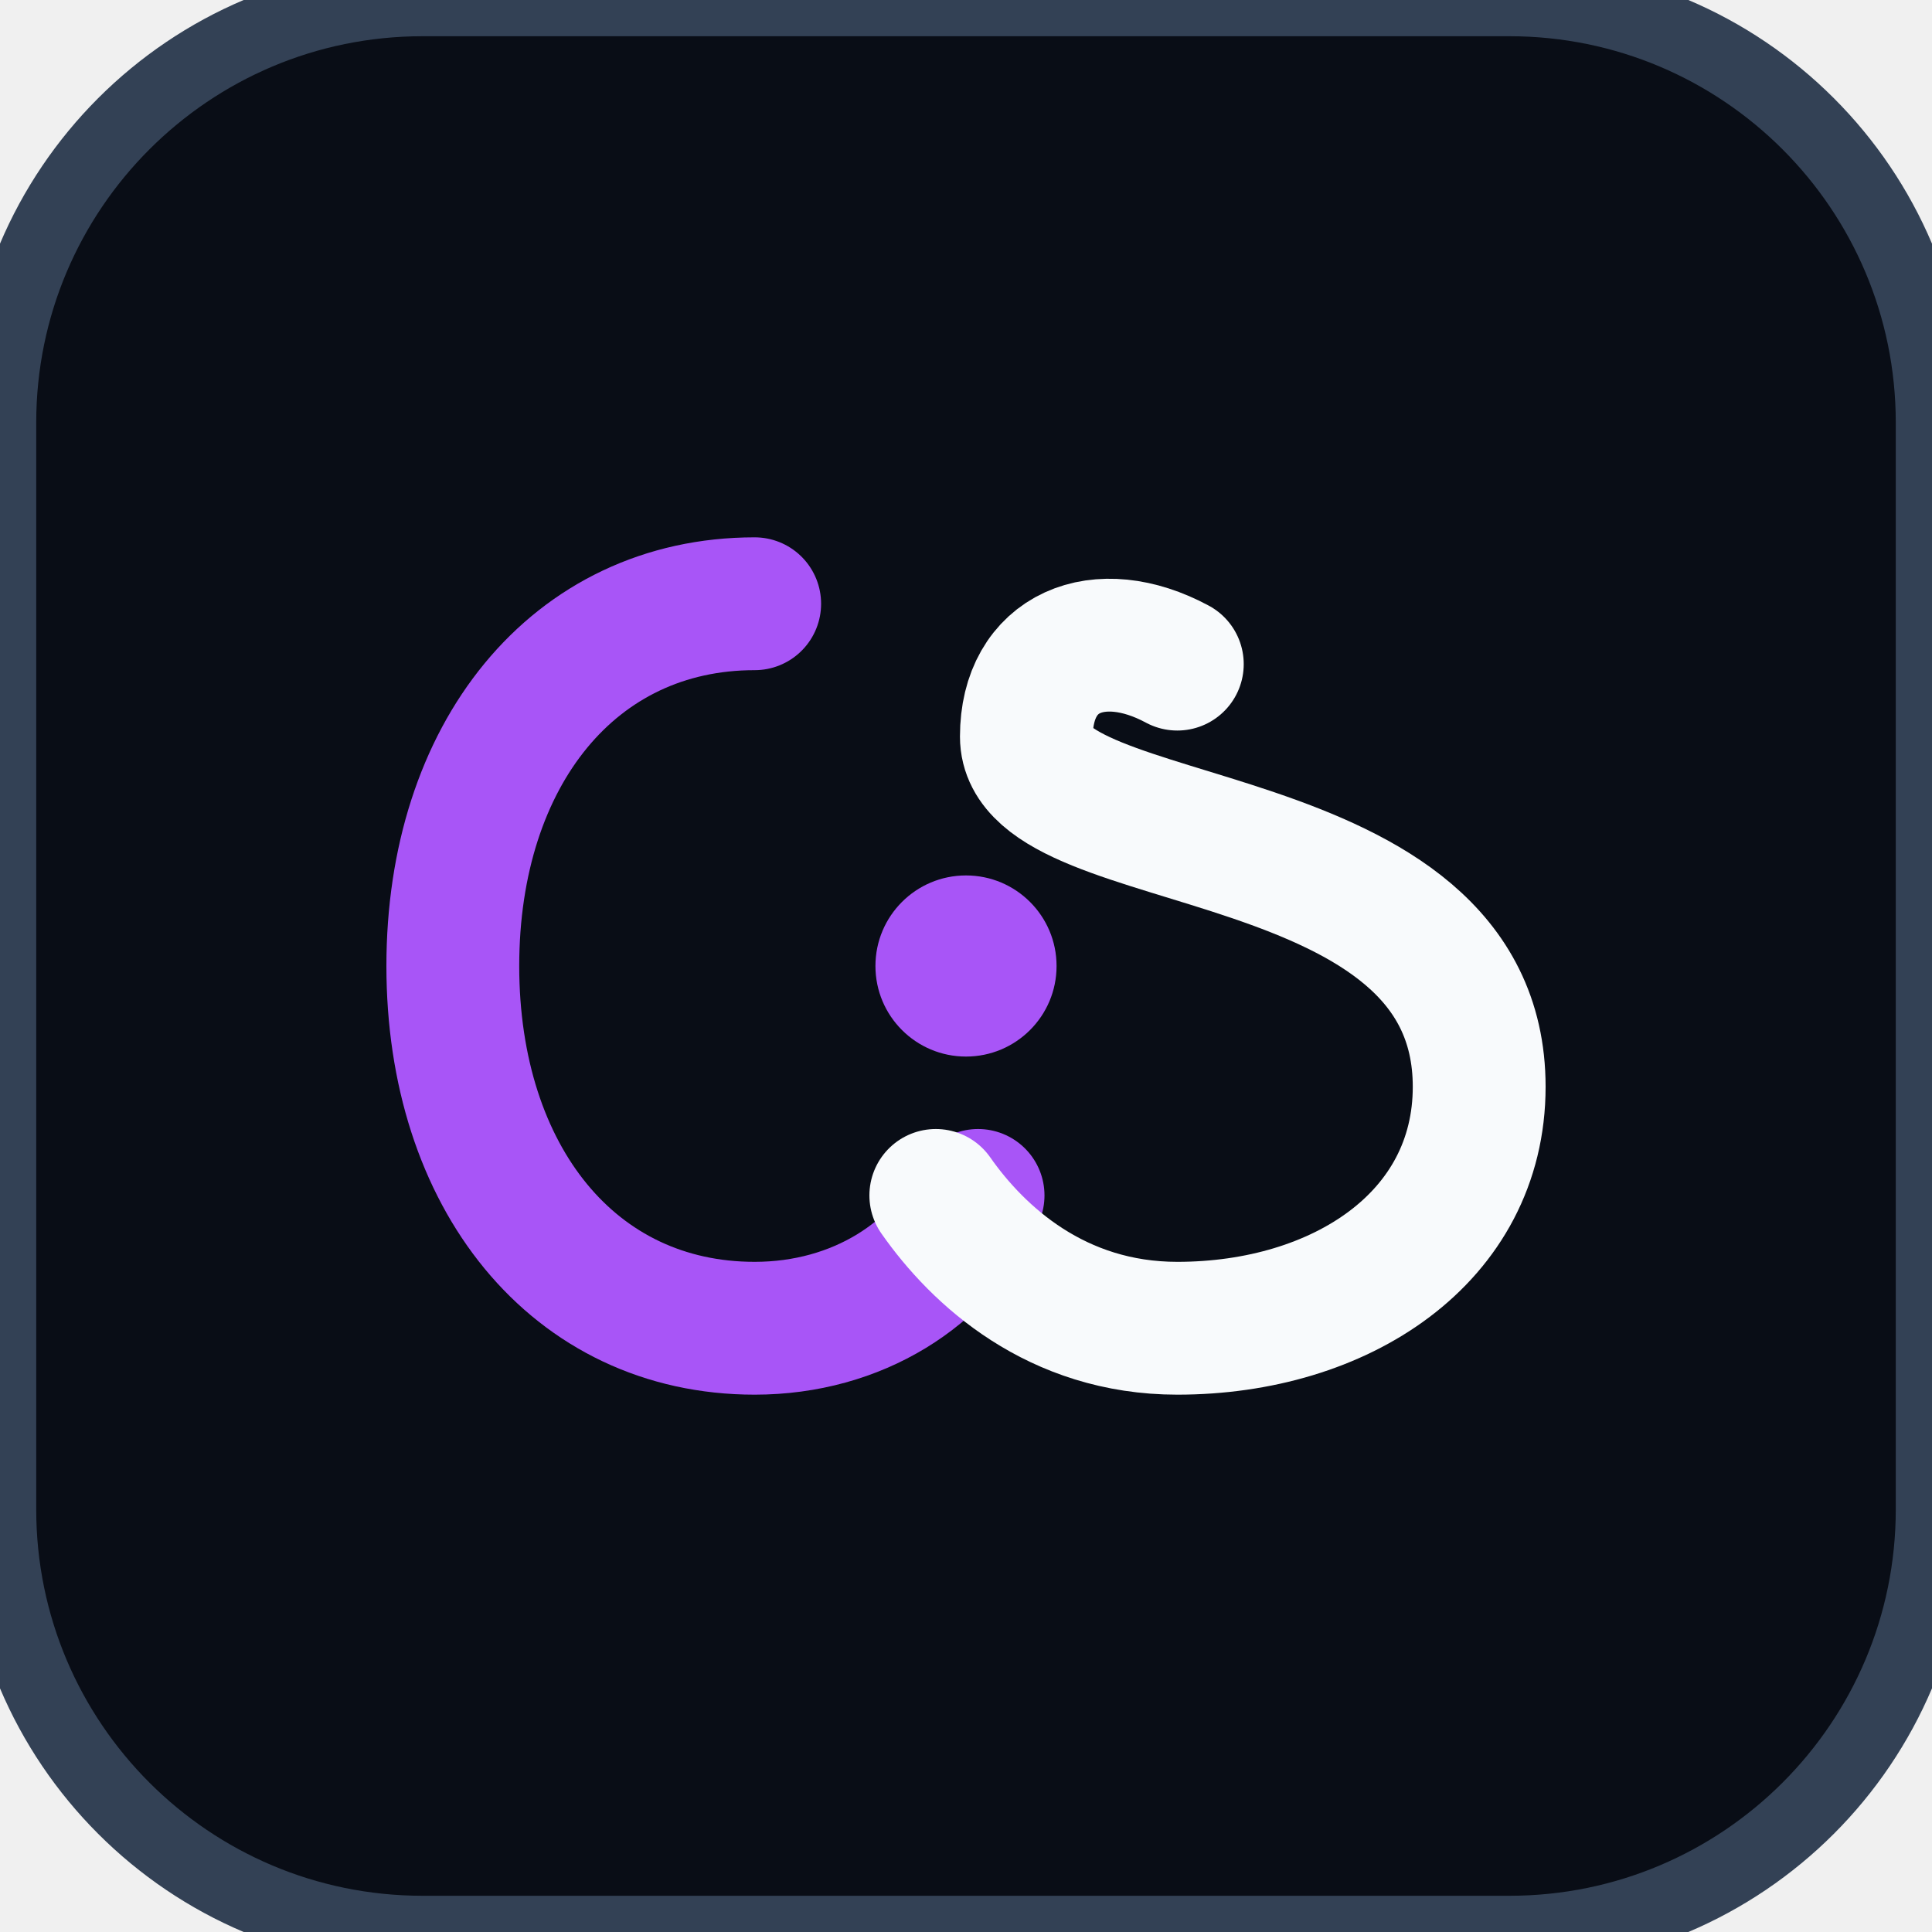
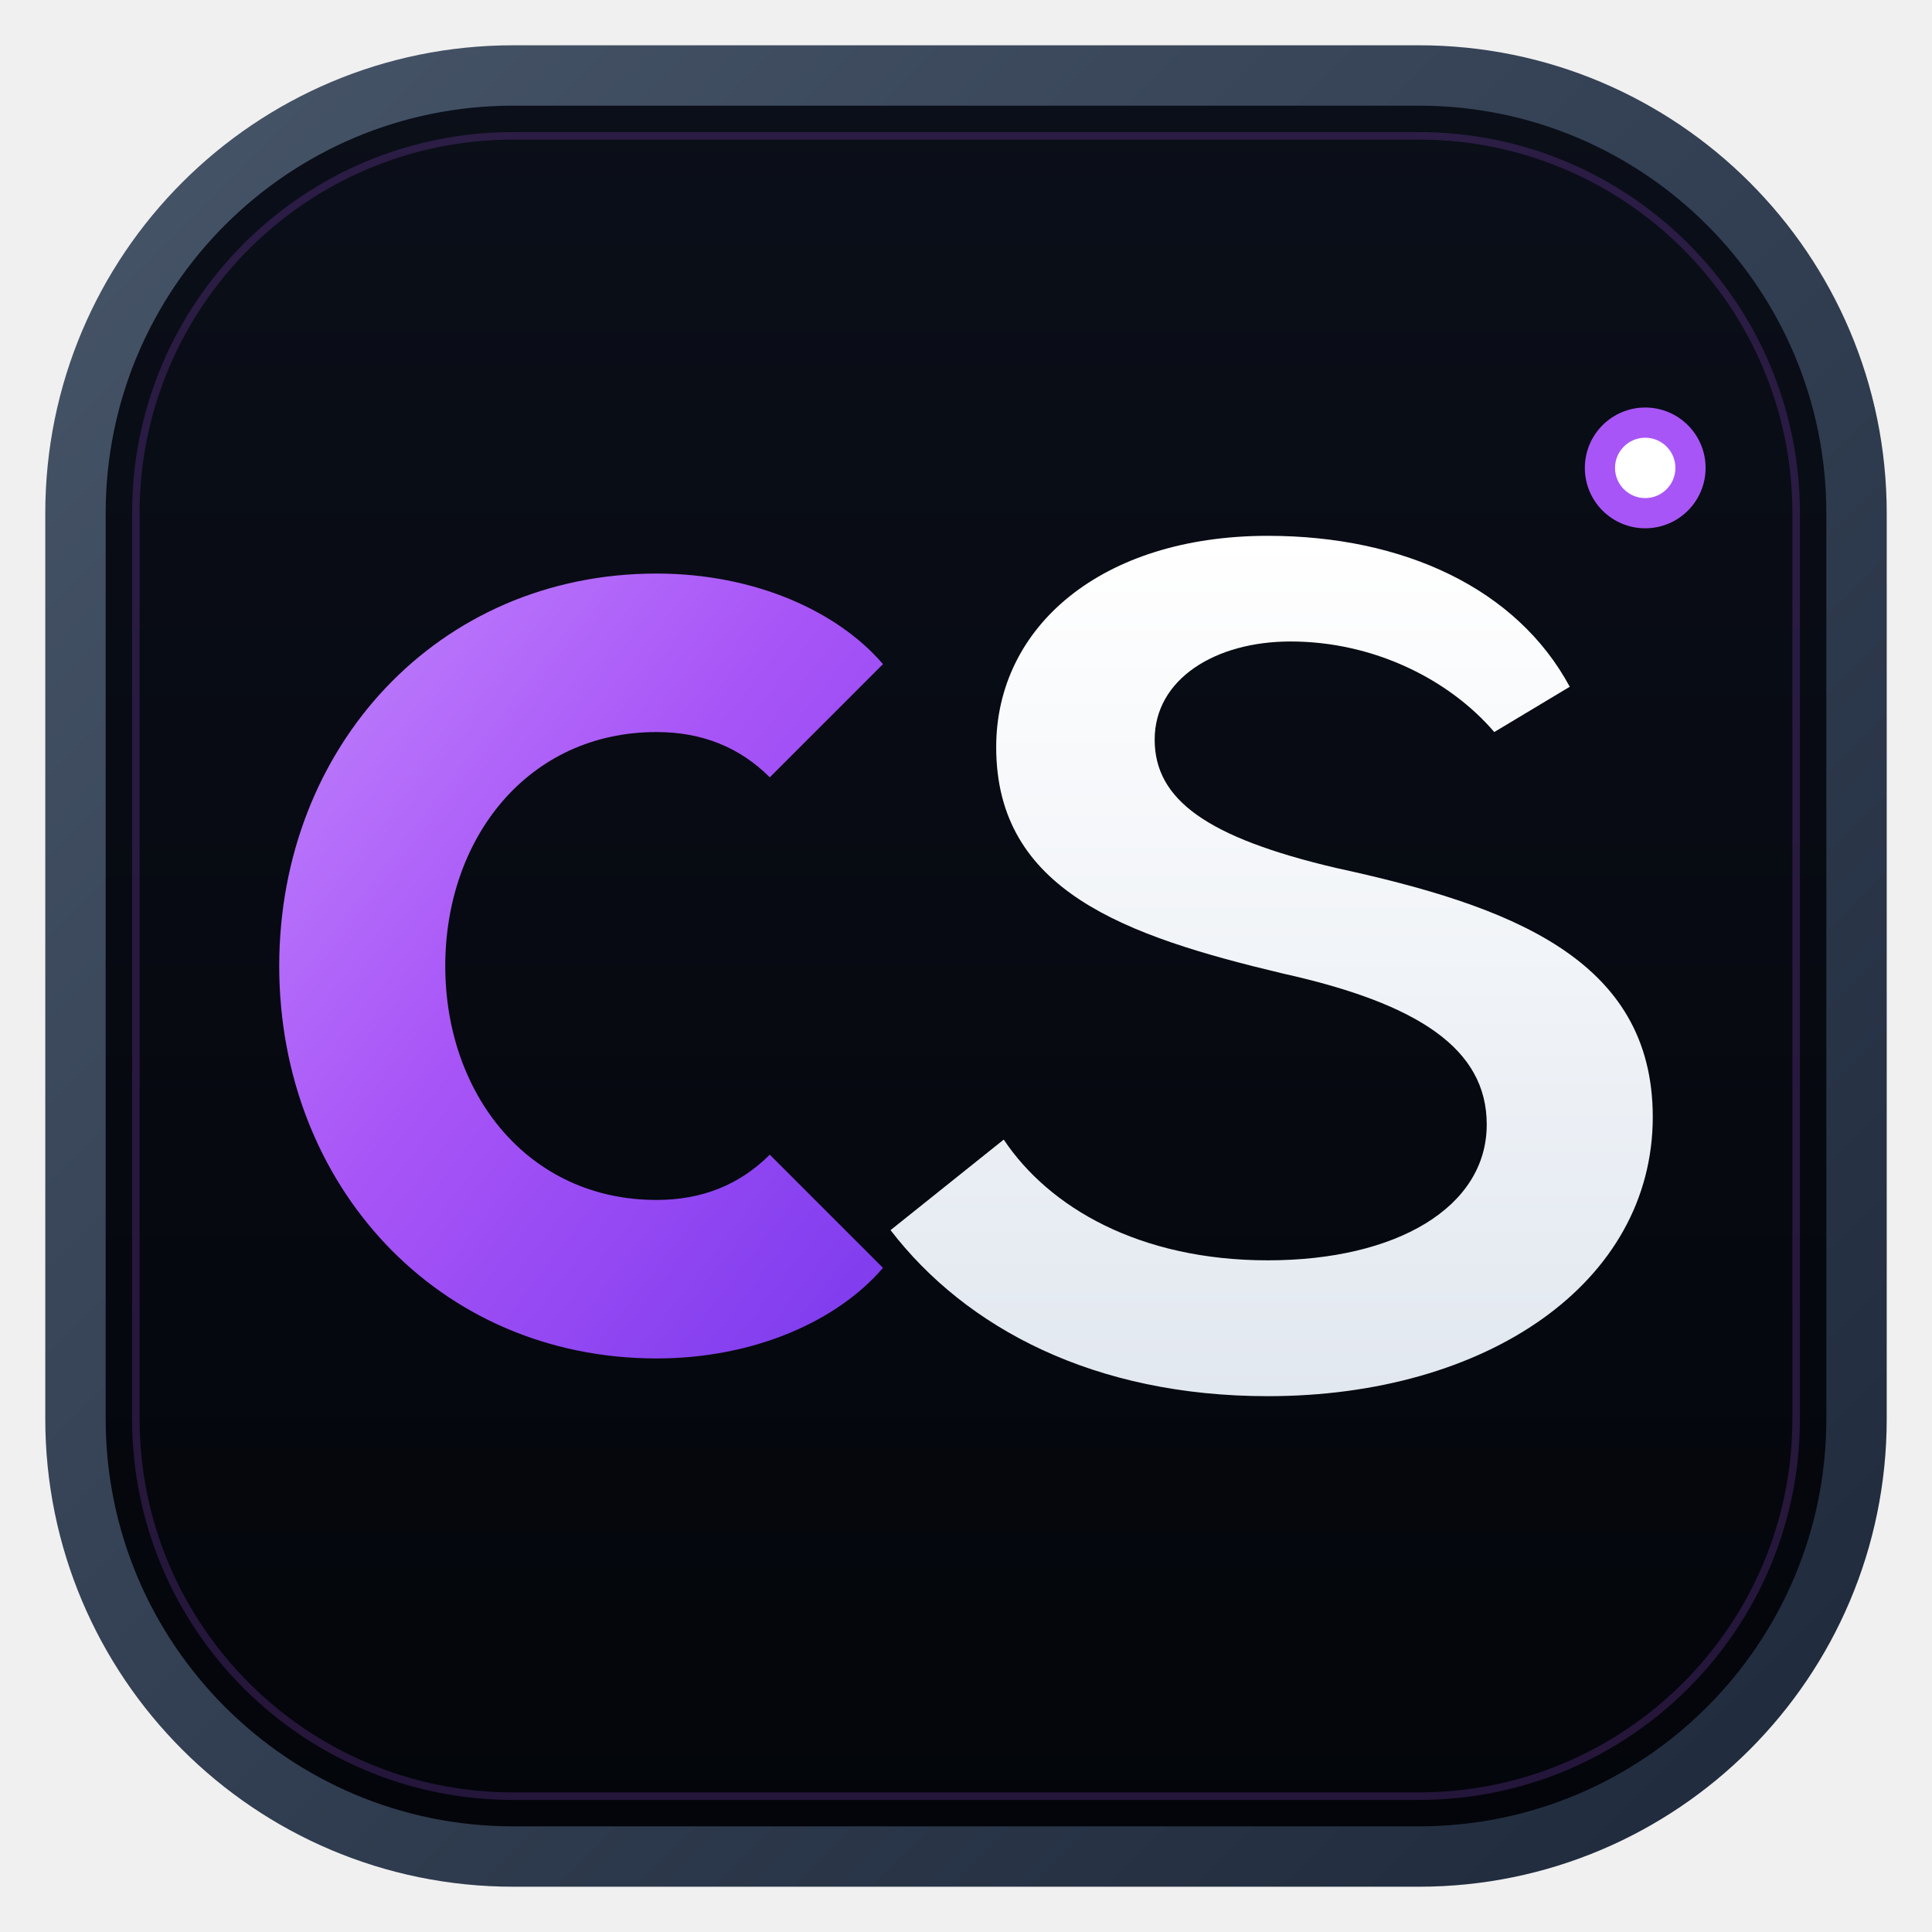
- <svg xmlns="http://www.w3.org/2000/svg" viewBox="0 0 32 32" width="32" height="32">
-   <rect width="32" height="32" rx="7" fill="#090d16" stroke="#334155" stroke-width="1.2" />
-   <path d="M12.5 10C9.5 10 7.5 12.5 7.5 16C7.5 19.5 9.5 22 12.5 22C14.2 22 15.6 21.1 16.2 19.8" stroke="#a855f7" stroke-width="2.2" stroke-linecap="round" fill="none" />
-   <path d="M19.5 11C18.2 10.3 17 10.8 17 12.2C17 14.2 24.5 13.5 24.5 18C24.5 20.5 22.2 22 19.5 22C17.5 22 16.2 20.8 15.5 19.8" stroke="#f8fafc" stroke-width="2.2" stroke-linecap="round" fill="none" />
-   <circle cx="16" cy="16" r="1.5" fill="#a855f7" />
+ <svg xmlns="http://www.w3.org/2000/svg" viewBox="0 0 512 512" width="512" height="512">
+   <defs>
+     <linearGradient id="bgBase" x1="0%" y1="0%" x2="0%" y2="100%">
+       <stop offset="0%" stop-color="#0b0f19" />
+       <stop offset="100%" stop-color="#03050a" />
+     </linearGradient>
+     <linearGradient id="violetC" x1="0%" y1="0%" x2="100%" y2="100%">
+       <stop offset="0%" stop-color="#c084fc" />
+       <stop offset="45%" stop-color="#a855f7" />
+       <stop offset="100%" stop-color="#7c3aed" />
+     </linearGradient>
+     <linearGradient id="silverS" x1="0%" y1="0%" x2="0%" y2="100%">
+       <stop offset="0%" stop-color="#ffffff" />
+       <stop offset="100%" stop-color="#e2e8f0" />
+     </linearGradient>
+     <linearGradient id="borderStroke" x1="0%" y1="0%" x2="100%" y2="100%">
+       <stop offset="0%" stop-color="#475569" />
+       <stop offset="100%" stop-color="#1e293b" />
+     </linearGradient>
+   </defs>
+   <rect x="20" y="20" width="472" height="472" rx="116" fill="url(#bgBase)" stroke="url(#borderStroke)" stroke-width="16" />
+   <rect x="36" y="36" width="440" height="440" rx="100" fill="none" stroke="#a855f7" stroke-width="2" opacity="0.2" />
+   <path d="M 234 176            C 222 162, 200 152, 174 152            C 116 152, 74 198, 74 256            C 74 314, 116 360, 174 360            C 200 360, 222 350, 234 336            L 204 306            C 196 314, 186 318, 174 318            C 140 318, 118 290, 118 256            C 118 222, 140 194, 174 194            C 186 194, 196 198, 204 206            Z" fill="url(#violetC)" />
+   <path d="M 406 192            C 392 166, 362 152, 326 152            C 282 152, 254 176, 254 208            C 254 246, 288 258, 330 268            C 366 276, 384 288, 384 308            C 384 330, 360 344, 326 344            C 292 344, 268 330, 256 312            L 226 336            C 246 362, 280 380, 326 380            C 384 380, 428 350, 428 306            C 428 264, 390 250, 344 240            C 310 232, 296 222, 296 206            C 296 190, 312 180, 332 180            C 354 180, 374 190, 386 204            Z" transform="translate(10, -10)" fill="url(#silverS)" />
+   <circle cx="436" cy="124" r="16" fill="#a855f7" />
+   <circle cx="436" cy="124" r="8" fill="#ffffff" />
</svg>
